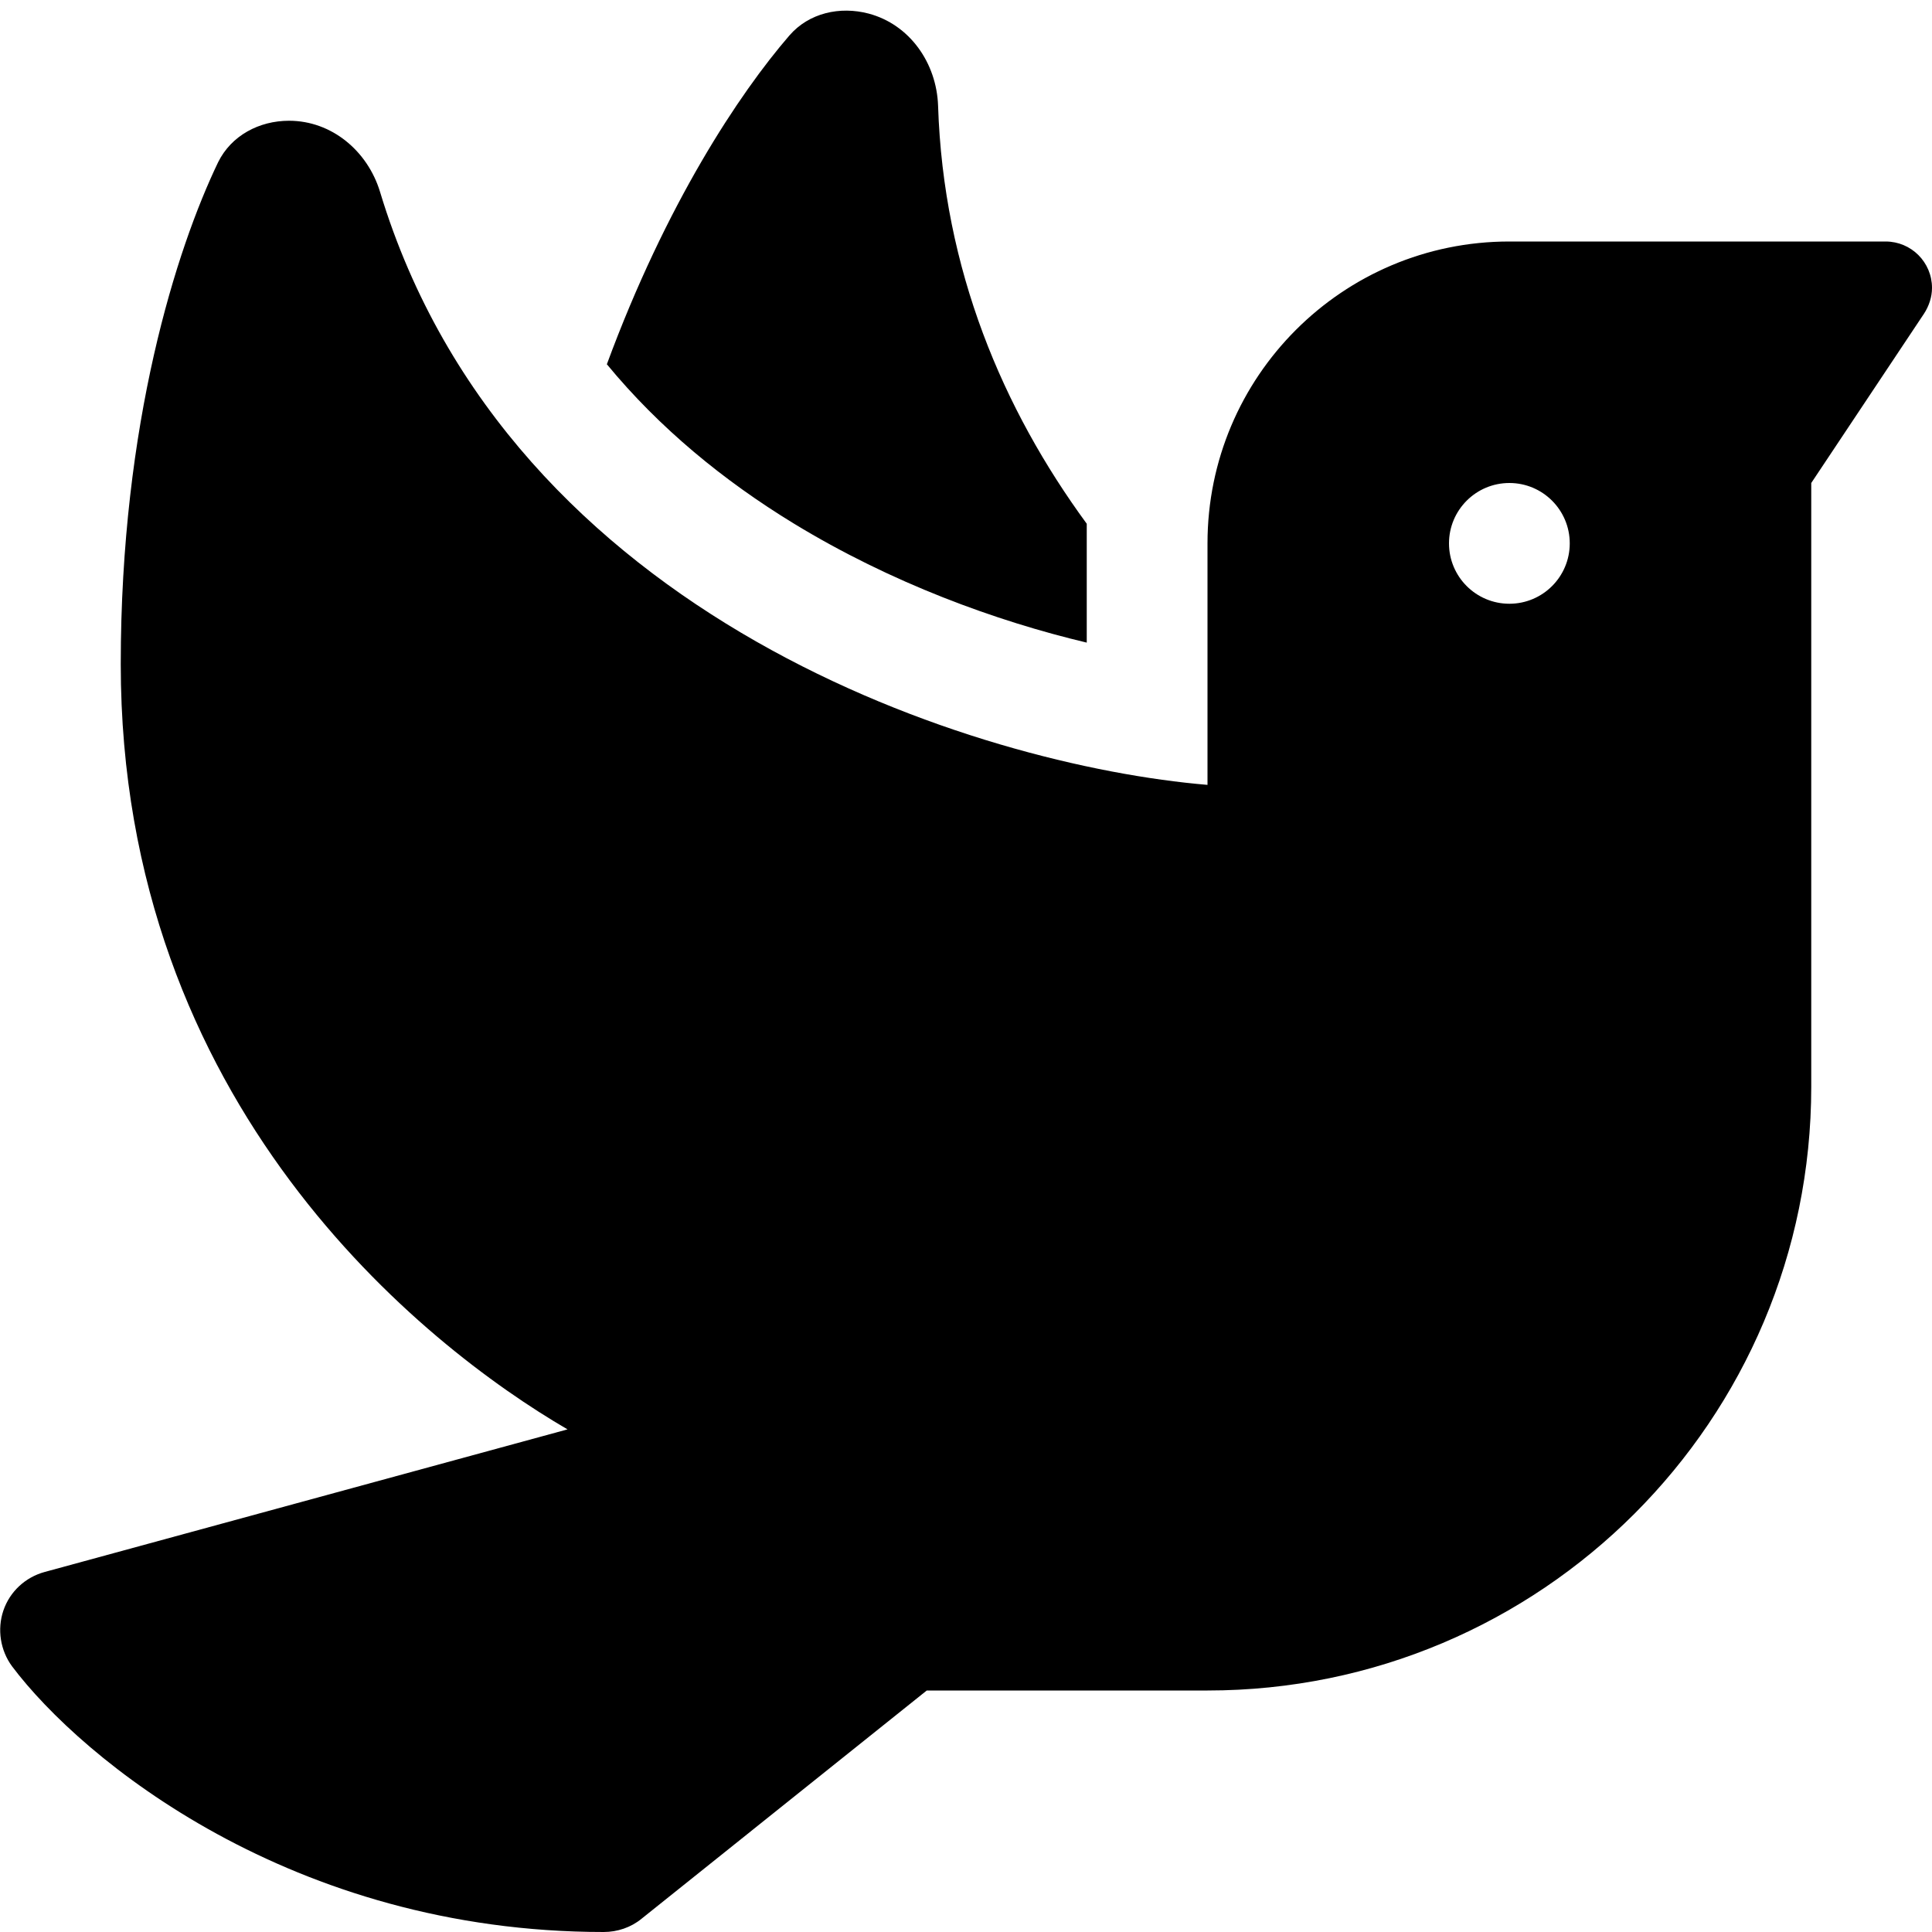
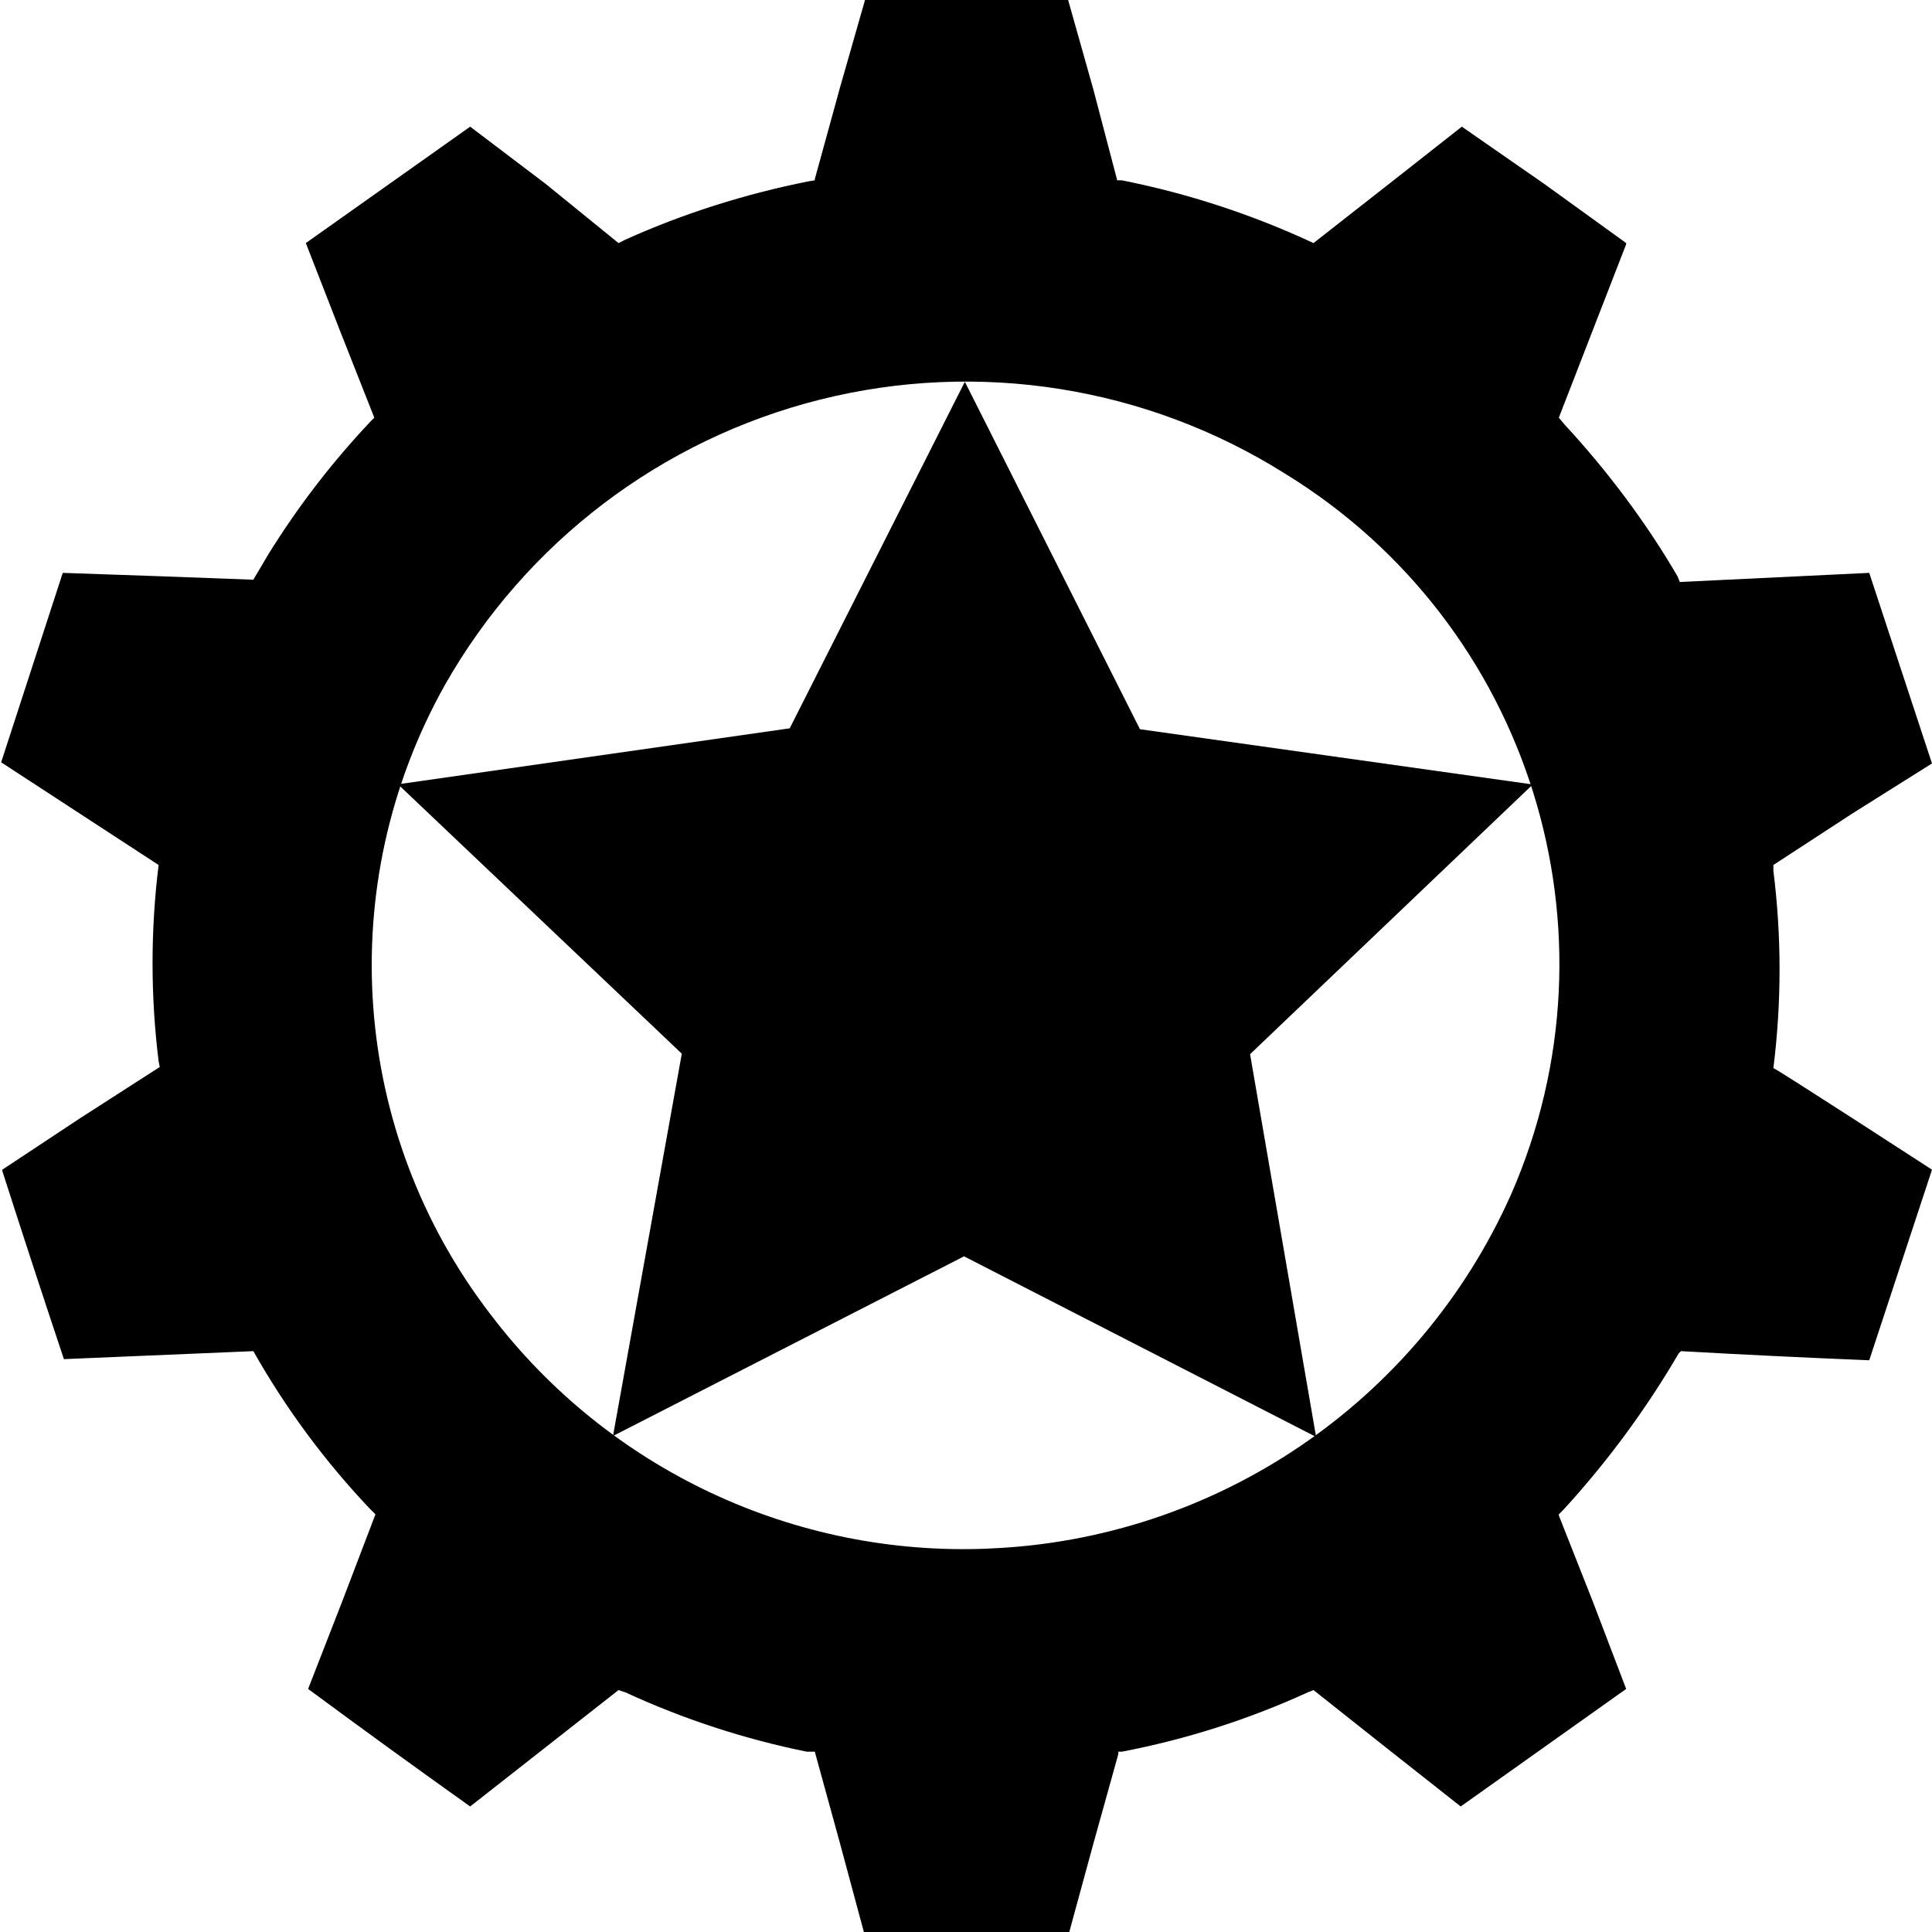
- <svg xmlns="http://www.w3.org/2000/svg" viewBox="0 0 512 512">
-   <path fill="currentColor" d="M160.8 96.5c14 17 31 30.9 49.5 42.2c25.9 15.8 53.7 25.9 77.7 31.6l0-31.5C265.8 108.5 250 71.5 248.6 28c-.4-11.3-7.5-21.5-18.4-24.4c-7.6-2-15.8-.2-21 5.8c-13.3 15.4-32.7 44.6-48.4 87.2zM320 144l0 30.6s0 0 0 0l0 1.3s0 0 0 0l0 32.1c-60.8-5.1-185-43.8-219.3-157.2C97.4 40 87.9 32 76.6 32c-7.9 0-15.3 3.9-18.8 11C46.8 65.9 32 112.1 32 176c0 116.9 80.1 180.5 118.4 202.8L11.8 416.6C6.7 418 2.6 421.8 .9 426.8s-.8 10.6 2.3 14.8C21.7 466.2 77.3 512 160 512c3.6 0 7.2-1.2 10-3.5L245.6 448l74.4 0c88.4 0 160-71.6 160-160l0-160 29.9-44.9c1.3-2 2.1-4.4 2.1-6.8c0-6.8-5.5-12.3-12.3-12.3L400 64c-44.2 0-80 35.8-80 80zm80-16a16 16 0 1 1 0 32 16 16 0 1 1 0-32z" />
+ <svg xmlns="http://www.w3.org/2000/svg" class="social-icon" viewBox="0 0 16.93 16.93" xml:space="preserve">
+   <path style="display:inline;fill:currentColor" d="m7.36 16.15-.22-.8h-.07a7.22 7.22 0 0 1-1.59-.52l-.06-.02a3127.46 3127.46 0 0 0-1.3 1.02A99.06 99.06 0 0 1 2.7 14.8l.3-.77.29-.76-.05-.05a7.05 7.05 0 0 1-1.02-1.38 1919.59 1919.59 0 0 1-1.66.07 143.56 143.56 0 0 1-.54-1.65v-.01L.7 9.8l.7-.45-.01-.05a6.98 6.98 0 0 1 0-1.72 711.52 711.52 0 0 0-1.38-.9l.54-1.66a339.72 339.72 0 0 1 1.67.06l.13-.22c.26-.42.56-.81.9-1.17l.03-.03-.3-.76-.3-.77 1.44-1.02.66.5.64.52.06-.03c.51-.23 1.05-.4 1.6-.51l.06-.01v-.01l.22-.8.22-.77h1.78l.22.78.21.8h.04a7.36 7.36 0 0 1 1.68.55 493.74 493.74 0 0 0 1.3-1.02l.72.5.72.52v.01l-.59 1.52.05.06c.37.4.71.85.99 1.33l.02.05a1706.17 1706.17 0 0 1 1.66-.08l.54 1.64.01.03-.7.44-.69.45v.05a6.94 6.94 0 0 1 0 1.73c.02 0 1.39.89 1.39.89l-.55 1.67a104.52 104.52 0 0 1-1.65-.08l-.02.02a8 8 0 0 1-1.01 1.37l-.04.04v.01l.3.76.29.76-1.45 1.03a325.69 325.69 0 0 1-1.29-1.02l-.05.02a7.15 7.15 0 0 1-1.63.52H9.8v.02l-.22.79-.21.77H7.57Zm1.3-2.58a5.24 5.24 0 0 0 4.58-3.1 5.04 5.04 0 0 0-1.98-6.32A5.25 5.25 0 0 0 3.9 6a5.02 5.02 0 0 0 .4 5.52 5.2 5.2 0 0 0 4.37 2.05z" />
+   <path style="fill:currentColor;stroke:none;stroke-width:1.289;stroke-dasharray:none;stroke-opacity:.498" d="m11.16 9.9-2.03-.06-1.2 1.63-.56-1.95-1.92-.63 1.67-1.14.01-2.02 1.6 1.24 1.93-.62-.68 1.9Z" transform="matrix(1.54198 .735 -.75208 1.50697 1.77 -10.53)" />
</svg>
